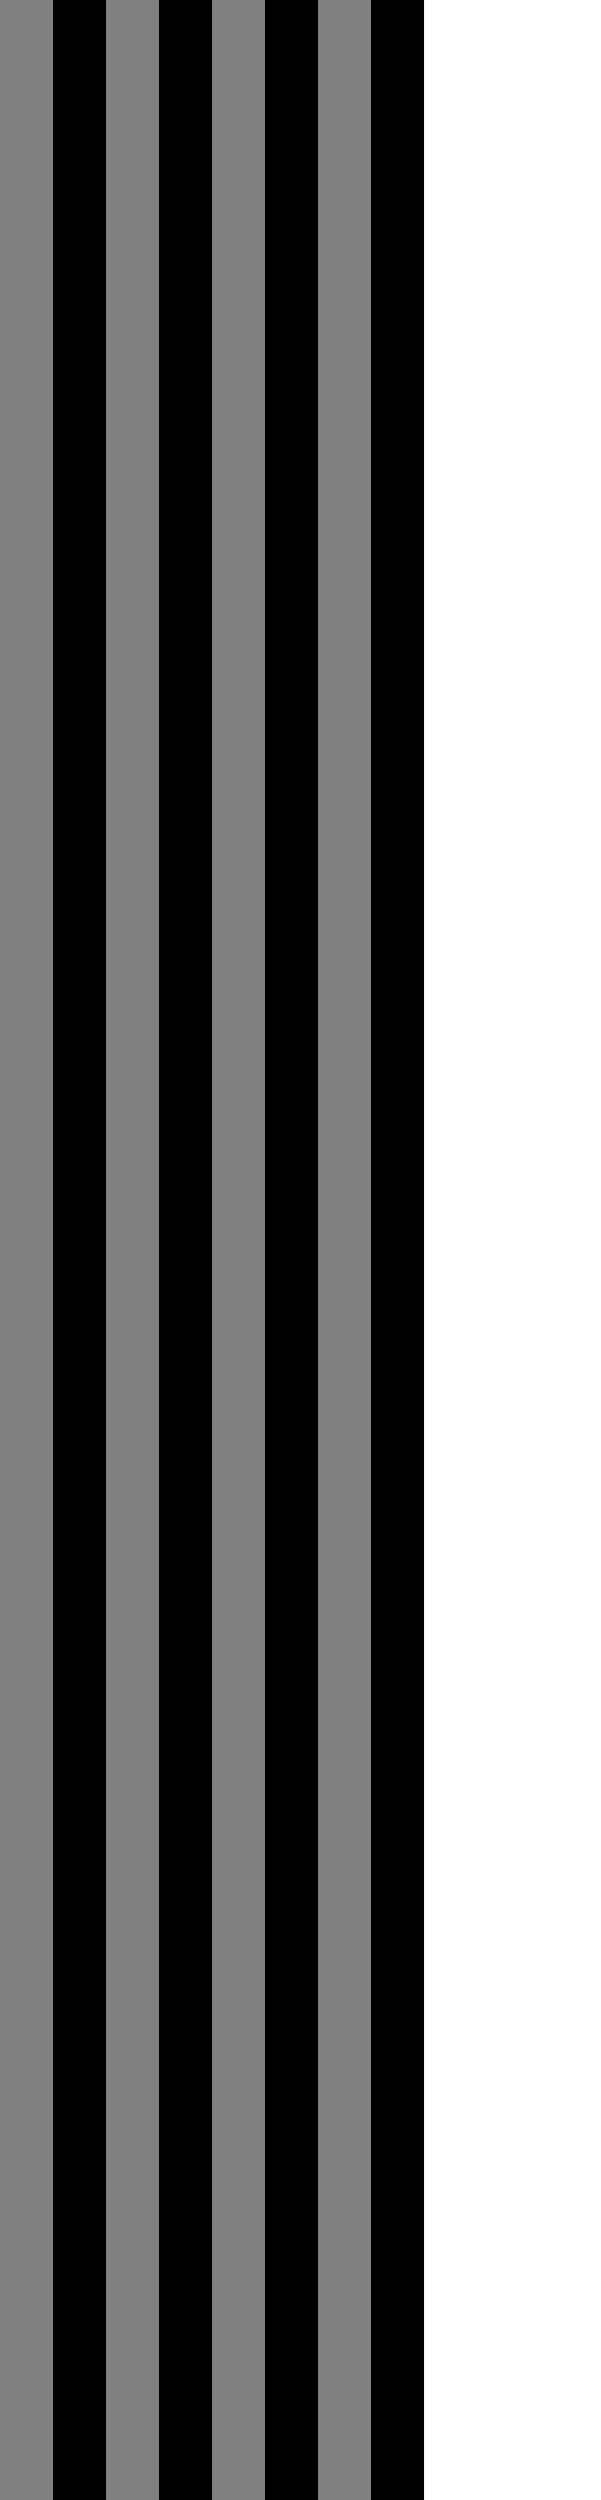
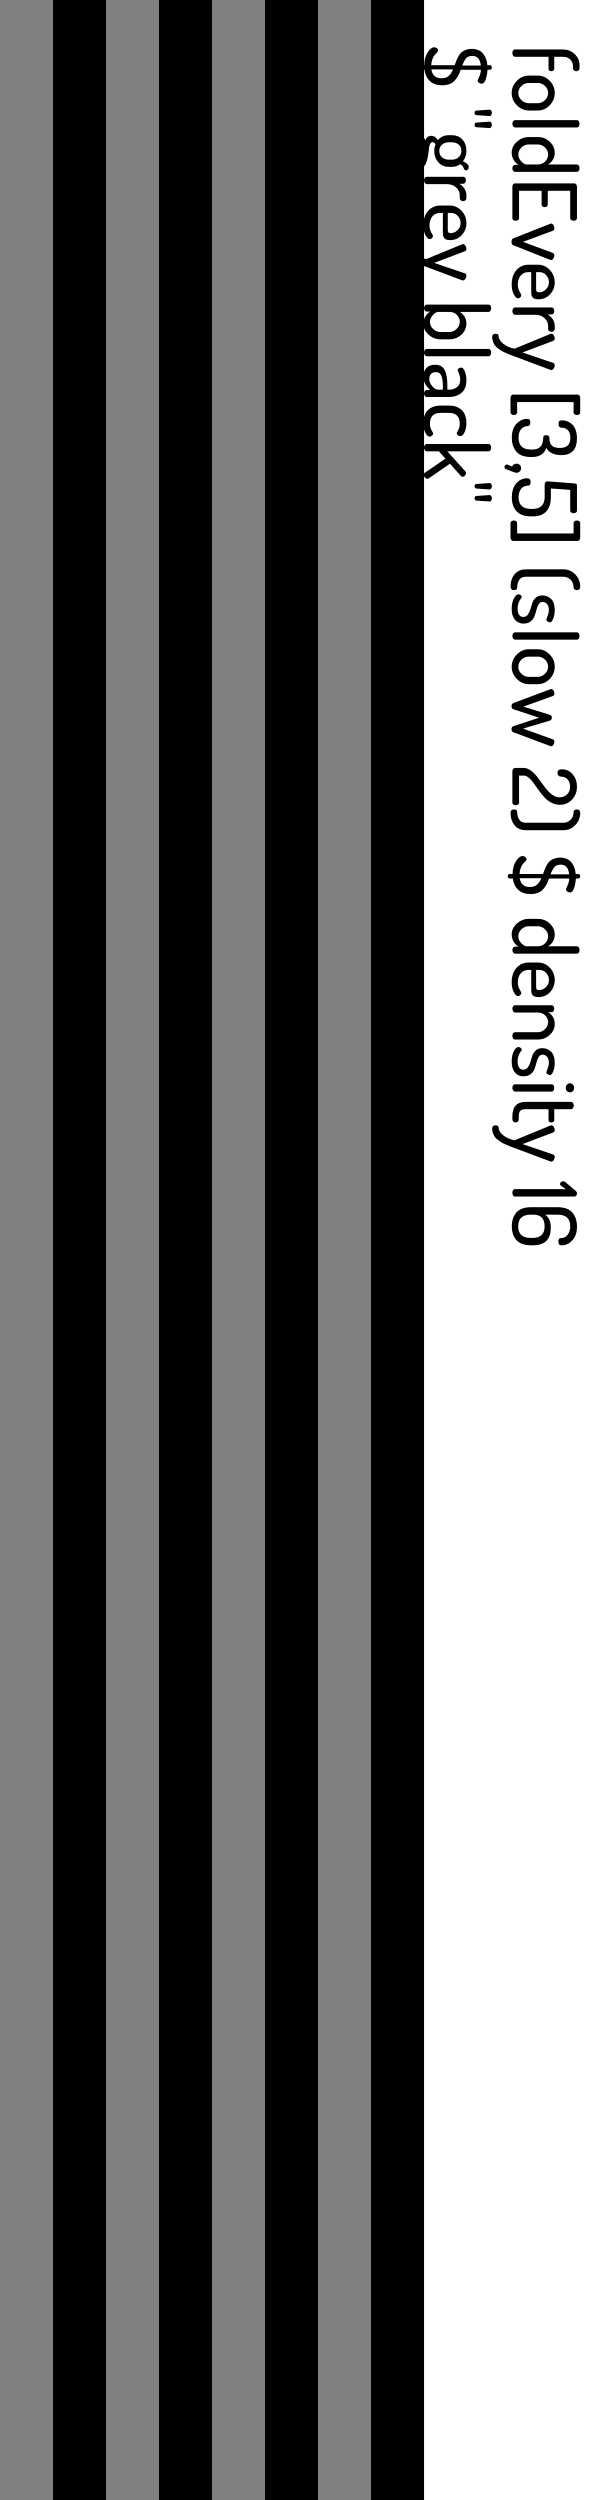
<svg xmlns="http://www.w3.org/2000/svg" width="136pt" height="566pt" viewBox="0 0 136 566" version="1.1">
-   <g id="surface213">
+   <g id="surface217">
    <path style=" stroke:none;fill-rule:nonzero;fill:rgb(0%,0%,0%);fill-opacity:1;" d="M 0 0 L 96 0 L 96 566 L 0 566 Z M 0 0 " />
    <path style=" stroke:none;fill-rule:nonzero;fill:rgb(50.196%,50.196%,50.196%);fill-opacity:1;" d="M 0 0 L 12 0 L 12 566 L 0 566 Z M 0 0 " />
    <path style=" stroke:none;fill-rule:nonzero;fill:rgb(0%,0%,0%);fill-opacity:1;" d="M 12 0 L 24 0 L 24 566 L 12 566 Z M 12 0 " />
    <path style=" stroke:none;fill-rule:nonzero;fill:rgb(50.196%,50.196%,50.196%);fill-opacity:1;" d="M 24 0 L 36 0 L 36 566 L 24 566 Z M 24 0 " />
    <path style=" stroke:none;fill-rule:nonzero;fill:rgb(0%,0%,0%);fill-opacity:1;" d="M 36 0 L 48 0 L 48 566 L 36 566 Z M 36 0 " />
    <path style=" stroke:none;fill-rule:nonzero;fill:rgb(50.196%,50.196%,50.196%);fill-opacity:1;" d="M 48 0 L 60 0 L 60 566 L 48 566 Z M 48 0 " />
    <path style=" stroke:none;fill-rule:nonzero;fill:rgb(0%,0%,0%);fill-opacity:1;" d="M 60 0 L 72 0 L 72 566 L 60 566 Z M 60 0 " />
    <path style=" stroke:none;fill-rule:nonzero;fill:rgb(50.196%,50.196%,50.196%);fill-opacity:1;" d="M 72 0 L 84 0 L 84 566 L 72 566 Z M 72 0 " />
    <path style=" stroke:none;fill-rule:nonzero;fill:rgb(0%,0%,0%);fill-opacity:1;" d="M 84 0 L 96 0 L 96 566 L 84 566 Z M 84 0 " />
+     <path style=" stroke:none;fill-rule:nonzero;fill:rgb(0%,0%,0%);fill-opacity:1;" d="M 116.578 11.203 L 127.453 11.203 C 128.492 11.203 129.379 11.551 130.109 12.25 C 130.836 12.945 131.203 13.773 131.203 14.734 L 131.203 15.438 C 131.203 15.656 131.129 15.82 130.984 15.938 C 130.836 16.062 130.66 16.125 130.453 16.125 C 130.254 16.125 130.082 16.062 129.938 15.938 C 129.801 15.82 129.734 15.656 129.734 15.438 L 129.734 15.016 C 129.734 14.398 129.523 13.891 129.109 13.484 C 128.703 13.078 128.195 12.867 127.594 12.859 L 125.484 12.859 L 125.484 15.594 C 125.484 15.758 125.414 15.891 125.281 15.984 C 125.145 16.078 124.988 16.125 124.812 16.125 C 124.645 16.125 124.5 16.078 124.375 15.984 C 124.25 15.891 124.188 15.758 124.188 15.594 L 124.188 12.859 L 116.578 12.859 C 116.422 12.859 116.285 12.773 116.172 12.609 C 116.055 12.441 116 12.238 116 12 C 116 11.77 116.051 11.578 116.156 11.422 C 116.258 11.273 116.398 11.203 116.578 11.203 Z M 119.719 17.113 L 121.766 17.113 C 122.785 17.113 123.676 17.504 124.438 18.285 C 125.207 19.066 125.594 19.988 125.594 21.051 C 125.594 22.121 125.211 23.051 124.453 23.832 C 123.691 24.621 122.797 25.02 121.766 25.02 L 119.719 25.02 C 118.707 25.02 117.805 24.621 117.016 23.832 C 116.234 23.039 115.844 22.117 115.844 21.066 C 115.844 20.012 116.234 19.09 117.016 18.301 C 117.797 17.508 118.695 17.113 119.719 17.113 Z M 119.719 18.785 C 119.094 18.785 118.539 19.008 118.062 19.457 C 117.582 19.914 117.344 20.449 117.344 21.066 C 117.344 21.691 117.582 22.227 118.062 22.676 C 118.551 23.133 119.102 23.363 119.719 23.363 L 121.766 23.363 C 122.359 23.363 122.895 23.133 123.375 22.676 C 123.852 22.227 124.094 21.684 124.094 21.051 C 124.094 20.426 123.852 19.887 123.375 19.441 C 122.895 19.004 122.359 18.785 121.766 18.785 Z M 116.594 27.199 L 130.625 27.199 C 130.789 27.199 130.926 27.27 131.031 27.418 C 131.145 27.574 131.203 27.77 131.203 28.012 C 131.203 28.262 131.145 28.465 131.031 28.621 C 130.926 28.777 130.789 28.855 130.625 28.855 L 116.594 28.855 C 116.445 28.855 116.312 28.77 116.188 28.605 C 116.062 28.438 116 28.238 116 28.012 C 116 27.793 116.055 27.598 116.172 27.434 C 116.297 27.277 116.438 27.199 116.594 27.199 Z M 119.719 31.031 L 121.766 31.031 C 122.816 31.031 123.719 31.383 124.469 32.094 C 125.219 32.801 125.594 33.645 125.594 34.625 C 125.594 35.219 125.445 35.738 125.156 36.188 C 124.863 36.645 124.504 36.992 124.078 37.234 L 130.625 37.234 C 130.789 37.234 130.926 37.312 131.031 37.469 C 131.145 37.633 131.203 37.836 131.203 38.078 C 131.203 38.316 131.145 38.516 131.031 38.672 C 130.926 38.828 130.789 38.906 130.625 38.906 L 116.594 38.906 C 116.438 38.906 116.297 38.82 116.172 38.656 C 116.055 38.5 116 38.305 116 38.078 C 116 37.879 116.055 37.703 116.172 37.547 C 116.297 37.391 116.438 37.312 116.594 37.312 L 117.406 37.312 C 116.977 37.094 116.609 36.727 116.297 36.219 C 115.996 35.707 115.844 35.156 115.844 34.562 C 115.844 33.625 116.234 32.801 117.016 32.094 C 117.805 31.383 118.707 31.031 119.719 31.031 Z M 119.719 32.703 C 119.102 32.703 118.551 32.926 118.062 33.375 C 117.582 33.832 117.344 34.359 117.344 34.953 C 117.344 35.547 117.566 36.07 118.016 36.531 C 118.461 37 118.852 37.234 119.188 37.234 L 121.766 37.234 C 122.453 37.234 123.008 37.004 123.438 36.547 C 123.875 36.098 124.094 35.578 124.094 34.984 C 124.094 34.367 123.852 33.832 123.375 33.375 C 122.895 32.926 122.359 32.703 121.766 32.703 Z M 116.594 41.523 L 130.016 41.523 C 130.203 41.523 130.348 41.594 130.453 41.742 C 130.566 41.898 130.625 42.078 130.625 42.289 L 130.625 49.398 C 130.625 49.586 130.551 49.727 130.406 49.82 C 130.258 49.922 130.082 49.977 129.875 49.977 C 129.664 49.977 129.484 49.922 129.328 49.82 C 129.172 49.715 129.094 49.574 129.094 49.398 L 129.094 43.195 L 124.016 43.195 L 124.016 46.32 C 124.016 46.496 123.941 46.637 123.797 46.742 C 123.66 46.844 123.492 46.898 123.297 46.898 C 123.129 46.898 122.973 46.844 122.828 46.742 C 122.691 46.648 122.625 46.508 122.625 46.32 L 122.625 43.195 L 117.516 43.195 L 117.516 49.398 C 117.516 49.574 117.438 49.715 117.281 49.82 C 117.133 49.922 116.953 49.977 116.734 49.977 C 116.535 49.977 116.363 49.922 116.219 49.82 C 116.07 49.727 116 49.586 116 49.398 L 116 42.289 C 116 42.078 116.051 41.898 116.156 41.742 C 116.258 41.594 116.406 41.523 116.594 41.523 Z M 124.797 50.613 C 124.984 50.613 125.148 50.727 125.297 50.957 C 125.441 51.195 125.516 51.434 125.516 51.676 C 125.516 51.957 125.41 52.137 125.203 52.223 L 118.406 54.754 L 125.125 57.254 C 125.383 57.367 125.516 57.551 125.516 57.801 C 125.516 58.008 125.441 58.238 125.297 58.488 C 125.148 58.746 124.984 58.879 124.797 58.879 C 124.691 58.879 124.586 58.852 124.484 58.801 L 116.188 55.52 C 115.938 55.414 115.812 55.16 115.812 54.754 C 115.812 54.348 115.938 54.086 116.188 53.973 L 124.484 50.691 C 124.641 50.637 124.742 50.613 124.797 50.613 Z M 119.719 59.934 L 121.812 59.934 C 122.844 59.934 123.727 60.324 124.469 61.105 C 125.219 61.887 125.594 62.824 125.594 63.918 C 125.594 64.957 125.242 65.859 124.547 66.621 C 123.848 67.379 122.973 67.762 121.922 67.762 C 121.535 67.762 121.223 67.715 120.984 67.621 C 120.754 67.527 120.586 67.379 120.484 67.184 C 120.391 66.996 120.328 66.816 120.297 66.652 C 120.273 66.484 120.266 66.262 120.266 65.98 L 120.266 61.605 L 119.656 61.605 C 118.926 61.605 118.336 61.863 117.891 62.387 C 117.453 62.918 117.234 63.598 117.234 64.434 C 117.234 64.879 117.301 65.266 117.438 65.59 C 117.57 65.91 117.703 66.172 117.828 66.371 C 117.953 66.578 118.016 66.738 118.016 66.855 C 118.016 67.043 117.93 67.203 117.766 67.34 C 117.598 67.473 117.43 67.543 117.266 67.543 C 116.953 67.543 116.633 67.234 116.312 66.621 C 116 66.016 115.844 65.27 115.844 64.387 C 115.844 63.074 116.195 62 116.906 61.168 C 117.625 60.344 118.562 59.934 119.719 59.934 Z M 121.375 61.605 L 121.375 65.309 C 121.375 65.652 121.414 65.879 121.5 65.996 C 121.594 66.121 121.766 66.184 122.016 66.184 C 122.617 66.184 123.145 65.957 123.594 65.512 C 124.051 65.074 124.281 64.535 124.281 63.902 C 124.281 63.277 124.066 62.734 123.641 62.277 C 123.223 61.828 122.707 61.605 122.094 61.605 Z M 116.594 69.609 L 124.906 69.609 C 125.07 69.609 125.207 69.68 125.312 69.828 C 125.426 69.984 125.484 70.18 125.484 70.422 C 125.484 70.629 125.426 70.805 125.312 70.953 C 125.207 71.109 125.07 71.188 124.906 71.188 L 123.953 71.188 C 124.41 71.426 124.797 71.773 125.109 72.234 C 125.43 72.703 125.594 73.223 125.594 73.797 L 125.594 74.484 C 125.594 74.648 125.516 74.797 125.359 74.922 C 125.211 75.055 125.039 75.125 124.844 75.125 C 124.645 75.125 124.469 75.055 124.312 74.922 C 124.164 74.797 124.094 74.648 124.094 74.484 L 124.094 73.797 C 124.094 73.117 123.816 72.523 123.266 72.016 C 122.723 71.516 122.02 71.266 121.156 71.266 L 116.594 71.266 C 116.445 71.266 116.312 71.18 116.188 71.016 C 116.062 70.848 116 70.648 116 70.422 C 116 70.191 116.055 70 116.172 69.844 C 116.297 69.688 116.438 69.609 116.594 69.609 Z M 124.797 75.535 C 125.016 75.535 125.203 75.652 125.359 75.895 C 125.516 76.133 125.594 76.371 125.594 76.613 C 125.594 76.895 125.484 77.074 125.266 77.16 L 118.297 79.801 L 125.266 82.176 C 125.484 82.27 125.594 82.445 125.594 82.707 C 125.594 82.926 125.516 83.16 125.359 83.41 C 125.203 83.66 125.008 83.785 124.781 83.785 C 124.719 83.785 124.648 83.762 124.578 83.723 L 116.438 80.676 L 115.438 80.301 C 115.25 80.238 114.934 80.102 114.484 79.895 C 114.027 79.695 113.699 79.527 113.5 79.395 C 113.305 79.27 113.043 79.086 112.719 78.848 C 112.387 78.605 112.148 78.371 112 78.145 C 111.855 77.914 111.727 77.645 111.609 77.332 C 111.484 77.02 111.422 76.691 111.422 76.348 C 111.422 75.824 111.668 75.566 112.156 75.566 C 112.637 75.566 112.875 75.723 112.875 76.035 C 112.875 76.637 113.215 77.223 113.891 77.785 C 114.57 78.355 115.434 78.742 116.484 78.941 L 124.578 75.613 C 124.66 75.559 124.734 75.535 124.797 75.535 Z M 116.156 89.336 L 130.781 89.336 C 130.957 89.336 131.098 89.414 131.203 89.57 C 131.305 89.727 131.359 89.902 131.359 90.102 L 131.359 93.383 C 131.359 93.547 131.285 93.684 131.141 93.789 C 130.992 93.902 130.82 93.961 130.625 93.961 C 130.406 93.961 130.223 93.902 130.078 93.789 C 129.93 93.684 129.859 93.547 129.859 93.383 L 129.859 91.023 L 117.078 91.023 L 117.078 93.383 C 117.078 93.547 117.004 93.684 116.859 93.789 C 116.711 93.902 116.531 93.961 116.312 93.961 C 116.113 93.961 115.945 93.902 115.797 93.789 C 115.652 93.684 115.578 93.547 115.578 93.383 L 115.578 90.102 C 115.578 89.902 115.637 89.727 115.75 89.57 C 115.855 89.414 115.992 89.336 116.156 89.336 Z M 119.281 94.836 C 119.582 94.836 119.785 94.891 119.891 95.008 C 120.004 95.121 120.062 95.324 120.062 95.617 C 120.062 95.938 120.004 96.164 119.891 96.289 C 119.785 96.414 119.625 96.477 119.406 96.477 C 118.895 96.477 118.43 96.688 118.016 97.117 C 117.609 97.555 117.406 98.215 117.406 99.102 C 117.406 100.883 118.32 101.773 120.156 101.773 L 120.547 101.773 C 122.172 101.773 122.984 100.883 122.984 99.102 C 122.984 98.715 123.211 98.523 123.672 98.523 C 124.141 98.523 124.375 98.715 124.375 99.102 C 124.375 99.871 124.547 100.449 124.891 100.836 C 125.242 101.219 125.875 101.414 126.781 101.414 C 128.344 101.414 129.125 100.668 129.125 99.18 C 129.125 98.324 128.93 97.719 128.547 97.367 C 128.172 97.012 127.723 96.836 127.203 96.836 C 126.703 96.836 126.453 96.57 126.453 96.039 C 126.453 95.684 126.508 95.449 126.625 95.336 C 126.75 95.219 126.977 95.164 127.312 95.164 C 127.645 95.164 127.988 95.227 128.344 95.352 C 128.695 95.477 129.051 95.68 129.406 95.961 C 129.758 96.242 130.051 96.664 130.281 97.227 C 130.508 97.797 130.625 98.465 130.625 99.227 C 130.625 101.766 129.441 103.039 127.078 103.039 C 126.234 103.039 125.52 102.891 124.938 102.602 C 124.352 102.309 123.945 101.914 123.719 101.414 C 123.176 102.777 122.117 103.461 120.547 103.461 L 120.156 103.461 C 118.688 103.461 117.602 103.059 116.906 102.258 C 116.219 101.453 115.875 100.402 115.875 99.102 C 115.875 97.727 116.223 96.668 116.922 95.93 C 117.629 95.199 118.414 94.836 119.281 94.836 Z M 116.922 104.98 C 117.211 104.98 117.461 105.074 117.672 105.262 C 117.879 105.457 117.984 105.703 117.984 105.996 C 117.984 106.277 117.879 106.52 117.672 106.73 C 117.473 106.938 117.223 107.043 116.922 107.043 C 116.68 107.043 115.875 106.754 114.5 106.184 C 114.312 106.098 114.219 105.953 114.219 105.746 C 114.219 105.598 114.266 105.465 114.359 105.34 C 114.445 105.223 114.559 105.168 114.703 105.168 C 114.797 105.168 114.871 105.176 114.922 105.199 L 115.953 105.621 C 116.129 105.191 116.453 104.98 116.922 104.98 Z M 119.344 108.281 C 119.875 108.281 120.141 108.562 120.141 109.125 C 120.141 109.688 119.91 109.969 119.453 109.969 C 118.816 109.969 118.316 110.211 117.953 110.703 C 117.586 111.191 117.406 111.816 117.406 112.578 C 117.406 113.422 117.633 114.07 118.094 114.531 C 118.562 114.988 119.266 115.219 120.203 115.219 L 120.578 115.219 C 121.484 115.219 122.164 114.988 122.625 114.531 C 123.082 114.07 123.312 113.426 123.312 112.594 L 123.312 109.766 C 123.312 109.242 123.535 108.984 123.984 108.984 C 124.117 108.984 124.266 108.992 124.422 109.016 L 130.016 109.438 C 130.422 109.469 130.625 109.613 130.625 109.875 L 130.625 115.641 C 130.625 115.816 130.547 115.953 130.391 116.047 C 130.234 116.141 130.055 116.188 129.859 116.188 C 129.66 116.188 129.484 116.141 129.328 116.047 C 129.172 115.953 129.094 115.816 129.094 115.641 L 129.094 110.906 L 124.719 110.594 L 124.719 112.594 C 124.719 113.906 124.383 114.953 123.719 115.734 C 123.051 116.516 122.004 116.906 120.578 116.906 L 120.203 116.906 C 118.723 116.906 117.629 116.508 116.922 115.719 C 116.223 114.938 115.875 113.895 115.875 112.594 C 115.875 111.258 116.211 110.207 116.891 109.438 C 117.566 108.664 118.383 108.281 119.344 108.281 Z M 116.312 117.84 C 116.531 117.84 116.711 117.891 116.859 117.996 C 117.004 118.109 117.078 118.25 117.078 118.418 L 117.078 120.777 L 129.859 120.777 L 129.859 118.418 C 129.859 118.25 129.93 118.109 130.078 117.996 C 130.223 117.891 130.406 117.84 130.625 117.84 C 130.82 117.84 130.992 117.891 131.141 117.996 C 131.285 118.109 131.359 118.25 131.359 118.418 L 131.359 121.699 C 131.359 121.895 131.305 122.074 131.203 122.23 C 131.098 122.387 130.957 122.465 130.781 122.465 L 116.156 122.465 C 115.992 122.465 115.855 122.387 115.75 122.23 C 115.637 122.074 115.578 121.895 115.578 121.699 L 115.578 118.418 C 115.578 118.25 115.652 118.109 115.797 117.996 C 115.945 117.891 116.113 117.84 116.312 117.84 Z M 119.094 128.902 L 127.578 128.902 C 128.629 128.902 129.52 129.285 130.25 130.059 C 130.988 130.828 131.359 131.734 131.359 132.777 C 131.359 133.328 131.113 133.605 130.625 133.605 C 130.395 133.605 130.207 133.547 130.062 133.434 C 129.926 133.328 129.859 133.191 129.859 133.027 C 129.859 132.285 129.629 131.691 129.172 131.246 C 128.711 130.797 128.18 130.574 127.578 130.574 L 119.094 130.574 C 118.363 130.574 117.848 130.812 117.547 131.293 C 117.242 131.781 117.094 132.359 117.094 133.027 C 117.094 133.41 116.844 133.605 116.344 133.605 C 115.844 133.605 115.594 133.316 115.594 132.746 C 115.594 131.66 115.898 130.75 116.5 130.012 C 117.113 129.27 117.977 128.902 119.094 128.902 Z M 117.359 134.555 C 117.535 134.555 117.707 134.609 117.875 134.727 C 118.039 134.84 118.125 134.98 118.125 135.148 C 118.125 135.25 118.039 135.402 117.875 135.602 C 117.719 135.797 117.562 136.086 117.406 136.461 C 117.258 136.836 117.188 137.273 117.188 137.773 C 117.188 138.438 117.305 138.922 117.547 139.227 C 117.785 139.527 118.082 139.68 118.438 139.68 C 118.875 139.68 119.223 139.512 119.484 139.18 C 119.742 138.844 119.941 138.438 120.078 137.961 C 120.211 137.48 120.359 137 120.516 136.523 C 120.68 136.043 120.945 135.637 121.312 135.305 C 121.688 134.969 122.18 134.805 122.797 134.805 C 123.555 134.805 124.211 135.07 124.766 135.602 C 125.316 136.141 125.594 136.969 125.594 138.086 C 125.594 138.793 125.484 139.438 125.266 140.023 C 125.047 140.605 124.797 140.898 124.516 140.898 C 124.359 140.898 124.18 140.836 123.984 140.711 C 123.785 140.586 123.688 140.43 123.688 140.242 C 123.688 140.188 123.781 139.93 123.969 139.461 C 124.164 139 124.266 138.547 124.266 138.102 C 124.266 137.484 124.117 137.027 123.828 136.727 C 123.547 136.422 123.223 136.273 122.859 136.273 C 122.484 136.273 122.188 136.438 121.969 136.773 C 121.758 137.105 121.594 137.516 121.469 138.008 C 121.352 138.496 121.207 138.98 121.031 139.461 C 120.863 139.938 120.566 140.344 120.141 140.68 C 119.723 141.012 119.18 141.18 118.516 141.18 C 117.691 141.18 117.039 140.883 116.562 140.289 C 116.082 139.703 115.844 138.887 115.844 137.836 C 115.844 136.93 116.004 136.152 116.328 135.508 C 116.648 134.871 116.992 134.555 117.359 134.555 Z M 116.594 143.16 L 130.625 143.16 C 130.789 143.16 130.926 143.23 131.031 143.379 C 131.145 143.535 131.203 143.73 131.203 143.973 C 131.203 144.223 131.145 144.426 131.031 144.582 C 130.926 144.738 130.789 144.816 130.625 144.816 L 116.594 144.816 C 116.445 144.816 116.312 144.73 116.188 144.566 C 116.062 144.398 116 144.199 116 143.973 C 116 143.754 116.055 143.559 116.172 143.395 C 116.297 143.238 116.438 143.16 116.594 143.16 Z M 119.719 146.992 L 121.766 146.992 C 122.785 146.992 123.676 147.383 124.438 148.164 C 125.207 148.945 125.594 149.867 125.594 150.93 C 125.594 152 125.211 152.93 124.453 153.711 C 123.691 154.5 122.797 154.898 121.766 154.898 L 119.719 154.898 C 118.707 154.898 117.805 154.5 117.016 153.711 C 116.234 152.918 115.844 151.996 115.844 150.945 C 115.844 149.891 116.234 148.969 117.016 148.18 C 117.797 147.387 118.695 146.992 119.719 146.992 Z M 119.719 148.664 C 119.094 148.664 118.539 148.887 118.062 149.336 C 117.582 149.793 117.344 150.328 117.344 150.945 C 117.344 151.57 117.582 152.105 118.062 152.555 C 118.551 153.012 119.102 153.242 119.719 153.242 L 121.766 153.242 C 122.359 153.242 122.895 153.012 123.375 152.555 C 123.852 152.105 124.094 151.562 124.094 150.93 C 124.094 150.305 123.852 149.766 123.375 149.32 C 122.895 148.883 122.359 148.664 121.766 148.664 Z M 124.797 156 C 124.992 156 125.16 156.109 125.297 156.328 C 125.441 156.547 125.516 156.773 125.516 157.016 C 125.516 157.297 125.41 157.477 125.203 157.562 L 118.484 159.984 L 124.547 161.859 C 124.805 161.953 124.938 162.16 124.938 162.484 C 124.938 162.816 124.805 163.031 124.547 163.125 L 118.422 164.953 L 125.203 167.406 C 125.41 167.469 125.516 167.641 125.516 167.922 C 125.516 168.16 125.441 168.391 125.297 168.609 C 125.16 168.836 124.992 168.953 124.797 168.953 C 124.691 168.953 124.586 168.926 124.484 168.875 L 116.188 165.766 C 115.938 165.672 115.812 165.445 115.812 165.094 C 115.812 164.738 115.938 164.516 116.188 164.422 L 122.062 162.484 L 116.234 160.578 C 115.953 160.484 115.812 160.242 115.812 159.859 C 115.812 159.516 115.953 159.285 116.234 159.172 L 124.484 156.078 C 124.641 156.023 124.742 156 124.797 156 Z M 116.594 173.859 L 118.547 173.859 C 119.141 173.859 119.727 174.086 120.312 174.547 C 120.895 175.004 121.414 175.562 121.875 176.219 L 123.312 178.156 C 123.781 178.812 124.305 179.367 124.891 179.828 C 125.473 180.285 126.062 180.516 126.656 180.516 C 127.301 180.516 127.863 180.305 128.344 179.891 C 128.82 179.473 129.062 178.867 129.062 178.078 C 129.062 177.41 128.875 176.863 128.5 176.438 C 128.125 176.02 127.582 175.812 126.875 175.812 C 126.707 175.812 126.555 175.734 126.422 175.578 C 126.285 175.422 126.219 175.207 126.219 174.938 C 126.219 174.426 126.547 174.172 127.203 174.172 C 128.203 174.172 129.02 174.547 129.656 175.297 C 130.301 176.055 130.625 176.984 130.625 178.078 C 130.625 179.254 130.254 180.234 129.516 181.016 C 128.773 181.805 127.844 182.203 126.719 182.203 C 126.051 182.203 125.41 182.035 124.797 181.703 C 124.18 181.379 123.66 180.973 123.234 180.484 C 122.805 180.004 122.379 179.477 121.953 178.906 L 120.812 177.297 C 120.477 176.816 120.113 176.41 119.719 176.078 C 119.32 175.754 118.93 175.594 118.547 175.594 L 117.516 175.594 L 117.516 181.734 C 117.516 181.898 117.441 182.035 117.297 182.141 C 117.148 182.254 116.973 182.312 116.766 182.312 C 116.555 182.312 116.375 182.254 116.219 182.141 C 116.07 182.035 116 181.898 116 181.734 L 116 174.625 C 116 174.445 116.055 174.273 116.172 174.109 C 116.285 173.941 116.426 173.859 116.594 173.859 Z M 116.344 183.258 C 116.844 183.258 117.094 183.449 117.094 183.836 C 117.094 184.5 117.242 185.074 117.547 185.555 C 117.848 186.031 118.363 186.273 119.094 186.273 L 127.578 186.273 C 128.18 186.273 128.711 186.047 129.172 185.602 C 129.629 185.164 129.859 184.574 129.859 183.836 C 129.859 183.668 129.926 183.527 130.062 183.414 C 130.207 183.309 130.395 183.258 130.625 183.258 C 131.113 183.258 131.359 183.531 131.359 184.086 C 131.359 185.117 130.988 186.016 130.25 186.789 C 129.52 187.57 128.629 187.961 127.578 187.961 L 119.094 187.961 C 117.977 187.961 117.113 187.59 116.5 186.852 C 115.898 186.109 115.594 185.195 115.594 184.102 C 115.594 183.539 115.844 183.258 116.344 183.258 Z M 118.297 193.805 C 118.516 193.805 118.723 193.875 118.922 194.023 C 119.117 194.18 119.219 194.352 119.219 194.539 C 119.219 194.641 119.133 194.789 118.969 194.977 C 118.812 195.164 118.633 195.352 118.438 195.539 C 118.25 195.734 118.07 196.043 117.906 196.461 C 117.738 196.875 117.645 197.344 117.625 197.867 L 122.938 197.867 L 123.344 196.789 C 123.438 196.527 123.594 196.199 123.812 195.805 C 124.039 195.418 124.27 195.125 124.5 194.93 C 124.738 194.742 125.055 194.562 125.453 194.398 C 125.848 194.242 126.289 194.164 126.781 194.164 C 127.383 194.164 127.914 194.266 128.375 194.477 C 128.832 194.695 129.191 194.984 129.453 195.352 C 129.723 195.715 129.926 196.105 130.062 196.523 C 130.207 196.938 130.301 197.387 130.344 197.867 L 130.938 197.867 C 131.039 197.867 131.133 197.914 131.219 198.008 C 131.312 198.109 131.359 198.234 131.359 198.383 C 131.359 198.516 131.312 198.637 131.219 198.742 C 131.133 198.844 131.039 198.898 130.938 198.898 L 130.375 198.898 C 130.332 199.699 130.195 200.422 129.969 201.07 C 129.738 201.727 129.438 202.055 129.062 202.055 C 128.875 202.055 128.672 201.984 128.453 201.852 C 128.242 201.727 128.141 201.555 128.141 201.336 C 128.141 201.273 128.254 200.992 128.484 200.492 C 128.723 200 128.852 199.469 128.875 198.898 L 124.312 198.898 C 124.133 199.418 123.953 199.844 123.766 200.18 C 123.586 200.523 123.344 200.883 123.031 201.258 C 122.719 201.641 122.316 201.93 121.828 202.117 C 121.336 202.312 120.77 202.414 120.125 202.414 C 118.945 202.414 118.016 202.094 117.328 201.461 C 116.648 200.836 116.238 199.98 116.094 198.898 L 115.375 198.898 C 115.273 198.898 115.18 198.844 115.094 198.742 C 115 198.637 114.953 198.516 114.953 198.383 C 114.953 198.234 115 198.109 115.094 198.008 C 115.18 197.914 115.273 197.867 115.375 197.867 L 116.047 197.867 C 116.055 196.719 116.312 195.758 116.812 194.977 C 117.32 194.195 117.816 193.805 118.297 193.805 Z M 126.938 195.758 C 126.312 195.758 125.844 195.934 125.531 196.289 C 125.219 196.652 124.926 197.203 124.656 197.945 L 128.859 197.945 C 128.711 196.484 128.07 195.758 126.938 195.758 Z M 117.656 198.82 C 117.875 200.152 118.641 200.82 119.953 200.82 C 120.648 200.82 121.191 200.648 121.578 200.305 C 121.961 199.961 122.289 199.465 122.562 198.82 Z M 119.719 208.031 L 121.766 208.031 C 122.816 208.031 123.719 208.383 124.469 209.094 C 125.219 209.801 125.594 210.645 125.594 211.625 C 125.594 212.219 125.445 212.738 125.156 213.188 C 124.863 213.645 124.504 213.992 124.078 214.234 L 130.625 214.234 C 130.789 214.234 130.926 214.312 131.031 214.469 C 131.145 214.633 131.203 214.836 131.203 215.078 C 131.203 215.316 131.145 215.516 131.031 215.672 C 130.926 215.828 130.789 215.906 130.625 215.906 L 116.594 215.906 C 116.438 215.906 116.297 215.82 116.172 215.656 C 116.055 215.5 116 215.305 116 215.078 C 116 214.879 116.055 214.703 116.172 214.547 C 116.297 214.391 116.438 214.312 116.594 214.312 L 117.406 214.312 C 116.977 214.094 116.609 213.727 116.297 213.219 C 115.996 212.707 115.844 212.156 115.844 211.562 C 115.844 210.625 116.234 209.801 117.016 209.094 C 117.805 208.383 118.707 208.031 119.719 208.031 Z M 119.719 209.703 C 119.102 209.703 118.551 209.926 118.062 210.375 C 117.582 210.832 117.344 211.359 117.344 211.953 C 117.344 212.547 117.566 213.07 118.016 213.531 C 118.461 214 118.852 214.234 119.188 214.234 L 121.766 214.234 C 122.453 214.234 123.008 214.004 123.438 213.547 C 123.875 213.098 124.094 212.578 124.094 211.984 C 124.094 211.367 123.852 210.832 123.375 210.375 C 122.895 209.926 122.359 209.703 121.766 209.703 Z M 119.719 217.914 L 121.812 217.914 C 122.844 217.914 123.727 218.305 124.469 219.086 C 125.219 219.867 125.594 220.805 125.594 221.898 C 125.594 222.938 125.242 223.84 124.547 224.602 C 123.848 225.359 122.973 225.742 121.922 225.742 C 121.535 225.742 121.223 225.695 120.984 225.602 C 120.754 225.508 120.586 225.359 120.484 225.164 C 120.391 224.977 120.328 224.797 120.297 224.633 C 120.273 224.465 120.266 224.242 120.266 223.961 L 120.266 219.586 L 119.656 219.586 C 118.926 219.586 118.336 219.844 117.891 220.367 C 117.453 220.898 117.234 221.578 117.234 222.414 C 117.234 222.859 117.301 223.246 117.438 223.57 C 117.57 223.891 117.703 224.152 117.828 224.352 C 117.953 224.559 118.016 224.719 118.016 224.836 C 118.016 225.023 117.93 225.184 117.766 225.32 C 117.598 225.453 117.43 225.523 117.266 225.523 C 116.953 225.523 116.633 225.215 116.312 224.602 C 116 223.996 115.844 223.25 115.844 222.367 C 115.844 221.055 116.195 219.98 116.906 219.148 C 117.625 218.324 118.562 217.914 119.719 217.914 Z M 121.375 219.586 L 121.375 223.289 C 121.375 223.633 121.414 223.859 121.5 223.977 C 121.594 224.102 121.766 224.164 122.016 224.164 C 122.617 224.164 123.145 223.938 123.594 223.492 C 124.051 223.055 124.281 222.516 124.281 221.883 C 124.281 221.258 124.066 220.715 123.641 220.258 C 123.223 219.809 122.707 219.586 122.094 219.586 Z M 116.594 227.586 L 124.906 227.586 C 125.07 227.586 125.207 227.656 125.312 227.805 C 125.426 227.961 125.484 228.156 125.484 228.398 C 125.484 228.594 125.426 228.773 125.312 228.93 C 125.195 229.086 125.062 229.164 124.906 229.164 L 124.078 229.164 C 124.504 229.371 124.863 229.711 125.156 230.18 C 125.445 230.656 125.594 231.211 125.594 231.836 C 125.594 232.781 125.219 233.605 124.469 234.305 C 123.719 235 122.816 235.352 121.766 235.352 L 116.594 235.352 C 116.406 235.352 116.258 235.266 116.156 235.102 C 116.051 234.934 116 234.742 116 234.523 C 116 234.305 116.051 234.109 116.156 233.945 C 116.258 233.777 116.406 233.695 116.594 233.695 L 121.766 233.695 C 122.359 233.695 122.895 233.465 123.375 233.008 C 123.852 232.559 124.094 232.027 124.094 231.414 C 124.094 230.84 123.875 230.336 123.438 229.898 C 123.008 229.461 122.453 229.242 121.766 229.242 L 116.594 229.242 C 116.445 229.242 116.312 229.152 116.188 228.977 C 116.062 228.797 116 228.605 116 228.398 C 116 228.168 116.055 227.977 116.172 227.82 C 116.297 227.664 116.438 227.586 116.594 227.586 Z M 117.359 237.055 C 117.535 237.055 117.707 237.109 117.875 237.227 C 118.039 237.34 118.125 237.48 118.125 237.648 C 118.125 237.75 118.039 237.902 117.875 238.102 C 117.719 238.297 117.562 238.586 117.406 238.961 C 117.258 239.336 117.188 239.773 117.188 240.273 C 117.188 240.938 117.305 241.422 117.547 241.727 C 117.785 242.027 118.082 242.18 118.438 242.18 C 118.875 242.18 119.223 242.012 119.484 241.68 C 119.742 241.344 119.941 240.938 120.078 240.461 C 120.211 239.98 120.359 239.5 120.516 239.023 C 120.68 238.543 120.945 238.137 121.312 237.805 C 121.688 237.469 122.18 237.305 122.797 237.305 C 123.555 237.305 124.211 237.57 124.766 238.102 C 125.316 238.641 125.594 239.469 125.594 240.586 C 125.594 241.293 125.484 241.938 125.266 242.523 C 125.047 243.105 124.797 243.398 124.516 243.398 C 124.359 243.398 124.18 243.336 123.984 243.211 C 123.785 243.086 123.688 242.93 123.688 242.742 C 123.688 242.688 123.781 242.43 123.969 241.961 C 124.164 241.5 124.266 241.047 124.266 240.602 C 124.266 239.984 124.117 239.527 123.828 239.227 C 123.547 238.922 123.223 238.773 122.859 238.773 C 122.484 238.773 122.188 238.938 121.969 239.273 C 121.758 239.605 121.594 240.016 121.469 240.508 C 121.352 240.996 121.207 241.48 121.031 241.961 C 120.863 242.438 120.566 242.844 120.141 243.18 C 119.723 243.512 119.18 243.68 118.516 243.68 C 117.691 243.68 117.039 243.383 116.562 242.789 C 116.082 242.203 115.844 241.387 115.844 240.336 C 115.844 239.43 116.004 238.652 116.328 238.008 C 116.648 237.371 116.992 237.055 117.359 237.055 Z M 128.359 245.566 C 128.555 245.355 128.781 245.254 129.031 245.254 C 129.289 245.254 129.516 245.352 129.703 245.551 C 129.891 245.758 129.984 246.008 129.984 246.301 C 129.984 246.582 129.891 246.82 129.703 247.02 C 129.516 247.215 129.289 247.316 129.031 247.316 C 128.781 247.316 128.555 247.215 128.359 247.02 C 128.172 246.82 128.078 246.582 128.078 246.301 C 128.078 246.02 128.172 245.773 128.359 245.566 Z M 116.594 245.488 L 124.906 245.488 C 125.07 245.488 125.207 245.566 125.312 245.723 C 125.426 245.879 125.484 246.07 125.484 246.301 C 125.484 246.539 125.426 246.738 125.312 246.895 C 125.207 247.059 125.07 247.145 124.906 247.145 L 116.594 247.145 C 116.445 247.145 116.312 247.059 116.188 246.895 C 116.062 246.727 116 246.527 116 246.301 C 116 246.07 116.055 245.879 116.172 245.723 C 116.297 245.566 116.438 245.488 116.594 245.488 Z M 119.016 249.461 L 129.312 249.461 C 129.477 249.461 129.617 249.543 129.734 249.711 C 129.848 249.887 129.906 250.074 129.906 250.273 C 129.906 250.492 129.848 250.684 129.734 250.852 C 129.617 251.027 129.477 251.117 129.312 251.117 L 125.484 251.117 L 125.484 253.633 C 125.484 253.789 125.414 253.906 125.281 253.992 C 125.145 254.086 124.988 254.133 124.812 254.133 C 124.645 254.133 124.5 254.086 124.375 253.992 C 124.25 253.906 124.188 253.789 124.188 253.633 L 124.188 251.117 L 119.016 251.117 C 118.441 251.117 118.035 251.242 117.797 251.492 C 117.566 251.742 117.453 252.168 117.453 252.773 L 117.453 253.398 C 117.453 253.625 117.383 253.805 117.25 253.93 C 117.113 254.055 116.941 254.117 116.734 254.117 C 116.535 254.117 116.363 254.047 116.219 253.914 C 116.07 253.789 116 253.617 116 253.398 L 116 252.773 C 116 250.562 117.004 249.461 119.016 249.461 Z M 124.797 254.754 C 125.016 254.754 125.203 254.871 125.359 255.113 C 125.516 255.352 125.594 255.59 125.594 255.832 C 125.594 256.113 125.484 256.293 125.266 256.379 L 118.297 259.02 L 125.266 261.395 C 125.484 261.488 125.594 261.664 125.594 261.926 C 125.594 262.145 125.516 262.379 125.359 262.629 C 125.203 262.879 125.008 263.004 124.781 263.004 C 124.719 263.004 124.648 262.98 124.578 262.941 L 116.438 259.895 L 115.438 259.52 C 115.25 259.457 114.934 259.32 114.484 259.113 C 114.027 258.914 113.699 258.746 113.5 258.613 C 113.305 258.488 113.043 258.305 112.719 258.066 C 112.387 257.824 112.148 257.59 112 257.363 C 111.855 257.133 111.727 256.863 111.609 256.551 C 111.484 256.238 111.422 255.91 111.422 255.566 C 111.422 255.043 111.668 254.785 112.156 254.785 C 112.637 254.785 112.875 254.941 112.875 255.254 C 112.875 255.855 113.215 256.441 113.891 257.004 C 114.57 257.574 115.434 257.961 116.484 258.16 L 124.578 254.832 C 124.66 254.777 124.734 254.754 124.797 254.754 Z M 127.5 267.449 C 127.781 267.449 128.016 267.566 128.203 267.809 L 130.375 269.637 C 130.551 269.812 130.641 269.988 130.641 270.168 C 130.641 270.355 130.582 270.52 130.469 270.668 C 130.363 270.824 130.223 270.902 130.047 270.902 L 116.594 270.902 C 116.406 270.902 116.258 270.816 116.156 270.652 C 116.051 270.484 116 270.285 116 270.059 C 116 269.828 116.051 269.629 116.156 269.465 C 116.258 269.297 116.406 269.215 116.594 269.215 L 128.125 269.215 L 127.016 268.48 C 126.867 268.344 126.797 268.203 126.797 268.059 C 126.797 267.891 126.863 267.746 127 267.621 C 127.145 267.504 127.312 267.449 127.5 267.449 Z M 120.234 273.312 L 126.266 273.312 C 127.766 273.312 128.863 273.707 129.562 274.5 C 130.27 275.301 130.625 276.367 130.625 277.703 C 130.625 279.035 130.273 280.07 129.578 280.812 C 128.891 281.562 128.078 281.938 127.141 281.938 C 126.648 281.938 126.406 281.676 126.406 281.156 C 126.406 280.57 126.625 280.281 127.062 280.281 C 127.676 280.281 128.164 280.031 128.531 279.531 C 128.906 279.031 129.094 278.406 129.094 277.656 C 129.094 275.883 128.148 275 126.266 275 L 123.453 275 C 124.285 275.633 124.703 276.609 124.703 277.922 C 124.703 280.598 123.352 281.938 120.656 281.938 L 120.234 281.938 C 118.734 281.938 117.629 281.547 116.922 280.766 C 116.223 279.984 115.875 278.938 115.875 277.625 C 115.875 276.32 116.223 275.273 116.922 274.484 C 117.629 273.703 118.734 273.312 120.234 273.312 Z M 120.156 275 C 118.258 275 117.312 275.879 117.312 277.641 C 117.312 279.391 118.258 280.266 120.156 280.266 L 120.578 280.266 C 122.391 280.266 123.297 279.391 123.297 277.641 C 123.297 275.879 122.453 275 120.766 275 Z M 116 286.738 " />
+     <path style=" stroke:none;fill-rule:nonzero;fill:rgb(0%,0%,0%);fill-opacity:1;" d="M 98.297 10.703 C 98.516 10.703 98.723 10.773 98.922 10.922 C 99.117 11.078 99.219 11.25 99.219 11.438 C 99.219 11.539 99.133 11.688 98.969 11.875 C 98.812 12.062 98.633 12.25 98.438 12.438 C 98.25 12.633 98.07 12.941 97.906 13.359 C 97.738 13.773 97.645 14.242 97.625 14.766 L 102.938 14.766 L 103.344 13.688 C 103.438 13.426 103.594 13.098 103.812 12.703 C 104.039 12.316 104.27 12.023 104.5 11.828 C 104.738 11.641 105.055 11.461 105.453 11.297 C 105.848 11.141 106.289 11.062 106.781 11.062 C 107.383 11.062 107.914 11.164 108.375 11.375 C 108.832 11.594 109.191 11.883 109.453 12.25 C 109.723 12.613 109.926 13.004 110.062 13.422 C 110.207 13.836 110.301 14.285 110.344 14.766 L 110.938 14.766 C 111.039 14.766 111.133 14.812 111.219 14.906 C 111.312 15.008 111.359 15.133 111.359 15.281 C 111.359 15.414 111.312 15.535 111.219 15.641 C 111.133 15.742 111.039 15.797 110.938 15.797 L 110.375 15.797 C 110.332 16.598 110.195 17.32 109.969 17.969 C 109.738 18.625 109.438 18.953 109.062 18.953 C 108.875 18.953 108.672 18.883 108.453 18.75 C 108.242 18.625 108.141 18.453 108.141 18.234 C 108.141 18.172 108.254 17.891 108.484 17.391 C 108.723 16.898 108.852 16.367 108.875 15.797 L 104.312 15.797 C 104.133 16.316 103.953 16.742 103.766 17.078 C 103.586 17.422 103.344 17.781 103.031 18.156 C 102.719 18.539 102.316 18.828 101.828 19.016 C 101.336 19.211 100.77 19.312 100.125 19.312 C 98.945 19.312 98.016 18.992 97.328 18.359 C 96.648 17.734 96.238 16.879 96.094 15.797 L 95.375 15.797 C 95.273 15.797 95.18 15.742 95.094 15.641 C 95 15.535 94.953 15.414 94.953 15.281 C 94.953 15.133 95 15.008 95.094 14.906 C 95.18 14.812 95.273 14.766 95.375 14.766 L 96.047 14.766 C 96.055 13.617 96.312 12.656 96.812 11.875 C 97.32 11.094 97.816 10.703 98.297 10.703 Z M 106.938 12.656 C 106.312 12.656 105.844 12.832 105.531 13.188 C 105.219 13.551 104.926 14.102 104.656 14.844 L 108.859 14.844 C 108.711 13.383 108.07 12.656 106.938 12.656 Z M 97.656 15.719 C 97.875 17.051 98.641 17.719 99.953 17.719 C 100.648 17.719 101.191 17.547 101.578 17.203 C 101.961 16.859 102.289 16.363 102.562 15.719 Z M 110.859 24.824 C 111.004 24.824 111.125 24.895 111.219 25.043 C 111.312 25.188 111.359 25.355 111.359 25.543 C 111.359 25.73 111.312 25.895 111.219 26.043 C 111.125 26.199 111.004 26.277 110.859 26.277 L 107.953 26.074 C 107.805 26.074 107.68 26.027 107.578 25.934 C 107.484 25.848 107.438 25.719 107.438 25.543 C 107.438 25.199 107.609 25.027 107.953 25.027 Z M 110.859 27.543 C 111.004 27.543 111.125 27.613 111.219 27.762 C 111.312 27.906 111.359 28.074 111.359 28.262 C 111.359 28.449 111.312 28.613 111.219 28.762 C 111.125 28.918 111.004 28.996 110.859 28.996 L 107.953 28.809 C 107.805 28.809 107.68 28.762 107.578 28.668 C 107.484 28.574 107.438 28.438 107.438 28.262 C 107.438 27.918 107.609 27.746 107.953 27.746 Z M 94.125 30.137 C 95.094 30.137 95.82 30.676 96.297 31.762 C 96.555 31.082 97.004 30.746 97.641 30.746 C 98.254 30.746 98.75 31.078 99.125 31.746 C 99.738 30.984 100.578 30.605 101.641 30.605 L 102.297 30.605 C 103.273 30.605 104.066 30.926 104.672 31.574 C 105.285 32.23 105.594 33.09 105.594 34.152 C 105.594 35.059 105.332 35.84 104.812 36.496 C 105.688 36.902 106.125 37.355 106.125 37.855 C 106.125 38.074 106.055 38.246 105.922 38.371 C 105.797 38.504 105.656 38.574 105.5 38.574 C 105.301 38.574 105.148 38.465 105.047 38.246 C 104.922 37.785 104.641 37.422 104.203 37.152 C 103.703 37.566 103.066 37.777 102.297 37.777 L 101.641 37.777 C 100.68 37.777 99.883 37.438 99.25 36.762 C 98.625 36.082 98.312 35.215 98.312 34.152 C 98.312 33.609 98.414 33.121 98.625 32.684 C 98.414 32.348 98.188 32.184 97.938 32.184 C 97.688 32.184 97.488 32.332 97.344 32.637 C 97.207 32.949 97.125 33.328 97.094 33.777 C 97.062 34.234 97 34.73 96.906 35.262 C 96.812 35.793 96.688 36.281 96.531 36.73 C 96.383 37.188 96.129 37.566 95.766 37.871 C 95.391 38.184 94.918 38.34 94.344 38.34 C 93.398 38.34 92.672 37.957 92.172 37.199 C 91.672 36.449 91.422 35.473 91.422 34.277 C 91.422 33.078 91.668 32.09 92.156 31.309 C 92.637 30.527 93.293 30.137 94.125 30.137 Z M 94.297 31.715 C 93.777 31.715 93.359 31.941 93.047 32.402 C 92.734 32.871 92.578 33.488 92.578 34.262 C 92.578 35.012 92.734 35.605 93.047 36.043 C 93.359 36.488 93.777 36.715 94.297 36.715 C 94.516 36.715 94.703 36.676 94.859 36.605 C 95.016 36.531 95.152 36.41 95.266 36.246 C 95.371 36.09 95.461 35.934 95.531 35.777 C 95.605 35.621 95.668 35.41 95.719 35.152 C 95.762 34.902 95.793 34.691 95.812 34.527 C 95.836 34.359 95.859 34.141 95.891 33.871 C 95.914 33.598 95.93 33.406 95.938 33.293 C 95.594 32.238 95.047 31.715 94.297 31.715 Z M 101.656 32.215 C 101.02 32.215 100.492 32.391 100.078 32.746 C 99.66 33.098 99.453 33.582 99.453 34.199 C 99.453 34.781 99.656 35.25 100.062 35.605 C 100.477 35.969 101.004 36.152 101.641 36.152 L 102.297 36.152 C 102.91 36.152 103.422 35.969 103.828 35.605 C 104.242 35.25 104.453 34.777 104.453 34.184 C 104.453 33.566 104.25 33.082 103.844 32.73 C 103.438 32.387 102.922 32.215 102.297 32.215 Z M 96.594 40.027 L 104.906 40.027 C 105.07 40.027 105.207 40.098 105.312 40.246 C 105.426 40.402 105.484 40.598 105.484 40.84 C 105.484 41.047 105.426 41.223 105.312 41.371 C 105.207 41.527 105.07 41.605 104.906 41.605 L 103.953 41.605 C 104.41 41.844 104.797 42.191 105.109 42.652 C 105.43 43.121 105.594 43.641 105.594 44.215 L 105.594 44.902 C 105.594 45.066 105.516 45.215 105.359 45.34 C 105.211 45.473 105.039 45.543 104.844 45.543 C 104.645 45.543 104.469 45.473 104.312 45.34 C 104.164 45.215 104.094 45.066 104.094 44.902 L 104.094 44.215 C 104.094 43.535 103.816 42.941 103.266 42.434 C 102.723 41.934 102.02 41.684 101.156 41.684 L 96.594 41.684 C 96.445 41.684 96.312 41.598 96.188 41.434 C 96.062 41.266 96 41.066 96 40.84 C 96 40.609 96.055 40.418 96.172 40.262 C 96.297 40.105 96.438 40.027 96.594 40.027 Z M 99.719 46.531 L 101.812 46.531 C 102.844 46.531 103.727 46.922 104.469 47.703 C 105.219 48.484 105.594 49.422 105.594 50.516 C 105.594 51.555 105.242 52.457 104.547 53.219 C 103.848 53.977 102.973 54.359 101.922 54.359 C 101.535 54.359 101.223 54.312 100.984 54.219 C 100.754 54.125 100.586 53.977 100.484 53.781 C 100.391 53.594 100.328 53.414 100.297 53.25 C 100.273 53.082 100.266 52.859 100.266 52.578 L 100.266 48.203 L 99.656 48.203 C 98.926 48.203 98.336 48.461 97.891 48.984 C 97.453 49.516 97.234 50.195 97.234 51.031 C 97.234 51.477 97.301 51.863 97.438 52.188 C 97.57 52.508 97.703 52.77 97.828 52.969 C 97.953 53.176 98.016 53.336 98.016 53.453 C 98.016 53.641 97.93 53.801 97.766 53.938 C 97.598 54.07 97.43 54.141 97.266 54.141 C 96.953 54.141 96.633 53.832 96.312 53.219 C 96 52.613 95.844 51.867 95.844 50.984 C 95.844 49.672 96.195 48.598 96.906 47.766 C 97.625 46.941 98.562 46.531 99.719 46.531 Z M 101.375 48.203 L 101.375 51.906 C 101.375 52.25 101.414 52.477 101.5 52.594 C 101.594 52.719 101.766 52.781 102.016 52.781 C 102.617 52.781 103.145 52.555 103.594 52.109 C 104.051 51.672 104.281 51.133 104.281 50.5 C 104.281 49.875 104.066 49.332 103.641 48.875 C 103.223 48.426 102.707 48.203 102.094 48.203 Z M 104.797 55.254 C 105.016 55.254 105.203 55.371 105.359 55.613 C 105.516 55.852 105.594 56.09 105.594 56.332 C 105.594 56.613 105.484 56.793 105.266 56.879 L 98.297 59.52 L 105.266 61.895 C 105.484 61.988 105.594 62.164 105.594 62.426 C 105.594 62.645 105.516 62.879 105.359 63.129 C 105.203 63.379 105.008 63.504 104.781 63.504 C 104.719 63.504 104.648 63.48 104.578 63.441 L 96.438 60.395 L 95.438 60.02 C 95.25 59.957 94.934 59.82 94.484 59.613 C 94.027 59.414 93.699 59.246 93.5 59.113 C 93.305 58.988 93.043 58.805 92.719 58.566 C 92.387 58.324 92.148 58.09 92 57.863 C 91.855 57.633 91.727 57.363 91.609 57.051 C 91.484 56.738 91.422 56.41 91.422 56.066 C 91.422 55.543 91.668 55.285 92.156 55.285 C 92.637 55.285 92.875 55.441 92.875 55.754 C 92.875 56.355 93.215 56.941 93.891 57.504 C 94.57 58.074 95.434 58.461 96.484 58.66 L 104.578 55.332 C 104.66 55.277 104.734 55.254 104.797 55.254 Z M 96.594 68.965 L 110.625 68.965 C 110.789 68.965 110.926 69.035 111.031 69.184 C 111.145 69.34 111.203 69.535 111.203 69.777 C 111.203 70.016 111.145 70.215 111.031 70.371 C 110.926 70.535 110.789 70.621 110.625 70.621 L 104.078 70.621 C 104.504 70.859 104.863 71.203 105.156 71.652 C 105.445 72.109 105.594 72.641 105.594 73.246 C 105.594 74.215 105.219 75.051 104.469 75.762 C 103.719 76.469 102.816 76.824 101.766 76.824 L 99.719 76.824 C 98.707 76.824 97.805 76.469 97.016 75.762 C 96.234 75.051 95.844 74.234 95.844 73.309 C 95.844 72.703 95.996 72.145 96.297 71.637 C 96.609 71.137 96.977 70.77 97.406 70.543 L 96.594 70.543 C 96.438 70.543 96.297 70.465 96.172 70.309 C 96.055 70.152 96 69.973 96 69.777 C 96 69.559 96.055 69.363 96.172 69.199 C 96.297 69.043 96.438 68.965 96.594 68.965 Z M 99.188 70.621 C 98.852 70.621 98.461 70.855 98.016 71.324 C 97.566 71.793 97.344 72.316 97.344 72.902 C 97.344 73.504 97.582 74.031 98.062 74.48 C 98.551 74.938 99.102 75.168 99.719 75.168 L 101.766 75.168 C 102.359 75.168 102.895 74.938 103.375 74.48 C 103.852 74.031 104.094 73.5 104.094 72.887 C 104.094 72.281 103.875 71.75 103.438 71.293 C 103.008 70.844 102.453 70.621 101.766 70.621 Z M 96.594 79 L 110.625 79 C 110.789 79 110.926 79.07 111.031 79.219 C 111.145 79.375 111.203 79.57 111.203 79.812 C 111.203 80.062 111.145 80.266 111.031 80.422 C 110.926 80.578 110.789 80.656 110.625 80.656 L 96.594 80.656 C 96.445 80.656 96.312 80.57 96.188 80.406 C 96.062 80.238 96 80.039 96 79.812 C 96 79.594 96.055 79.398 96.172 79.234 C 96.297 79.078 96.438 79 96.594 79 Z M 98.5 82.582 C 99.539 82.582 100.266 82.977 100.672 83.77 C 101.078 84.57 101.281 85.73 101.281 87.254 L 101.281 88.223 L 101.703 88.223 C 102.367 88.223 102.945 88.035 103.438 87.66 C 103.938 87.293 104.188 86.746 104.188 86.02 C 104.188 85.457 104.086 84.961 103.891 84.535 C 103.691 84.105 103.594 83.871 103.594 83.832 C 103.594 83.652 103.68 83.508 103.859 83.395 C 104.047 83.277 104.238 83.223 104.438 83.223 C 104.75 83.223 105.02 83.523 105.25 84.129 C 105.477 84.73 105.594 85.379 105.594 86.066 C 105.594 87.367 105.223 88.324 104.484 88.941 C 103.742 89.566 102.82 89.879 101.719 89.879 L 96.594 89.879 C 96.426 89.879 96.285 89.801 96.172 89.645 C 96.055 89.496 96 89.305 96 89.066 C 96 88.848 96.055 88.664 96.172 88.52 C 96.285 88.371 96.426 88.301 96.594 88.301 L 97.406 88.301 C 96.363 87.395 95.844 86.387 95.844 85.285 C 95.844 84.48 96.066 83.832 96.516 83.332 C 96.973 82.832 97.633 82.582 98.5 82.582 Z M 98.688 84.254 C 98.188 84.254 97.812 84.395 97.562 84.676 C 97.312 84.957 97.188 85.332 97.188 85.801 C 97.188 86.363 97.406 86.902 97.844 87.426 C 98.289 87.957 98.75 88.223 99.219 88.223 L 100.266 88.223 L 100.266 87.52 C 100.266 87.133 100.254 86.801 100.234 86.52 C 100.211 86.238 100.172 85.945 100.109 85.645 C 100.047 85.352 99.957 85.105 99.844 84.91 C 99.738 84.711 99.586 84.551 99.391 84.426 C 99.191 84.309 98.957 84.254 98.688 84.254 Z M 99.719 91.824 L 101.719 91.824 C 102.863 91.824 103.797 92.156 104.516 92.824 C 105.234 93.5 105.594 94.488 105.594 95.793 C 105.594 96.625 105.445 97.324 105.156 97.887 C 104.863 98.457 104.551 98.746 104.219 98.746 C 104.031 98.746 103.848 98.672 103.672 98.527 C 103.492 98.391 103.406 98.23 103.406 98.043 C 103.406 97.988 103.52 97.762 103.75 97.355 C 103.977 96.949 104.094 96.469 104.094 95.918 C 104.094 95.113 103.883 94.504 103.469 94.09 C 103.062 93.684 102.477 93.48 101.719 93.48 L 99.719 93.48 C 98.133 93.48 97.344 94.297 97.344 95.934 C 97.344 96.496 97.461 96.984 97.703 97.402 C 97.941 97.816 98.062 98.059 98.062 98.121 C 98.062 98.328 97.973 98.5 97.797 98.637 C 97.629 98.781 97.453 98.855 97.266 98.855 C 96.93 98.855 96.609 98.562 96.297 97.98 C 95.996 97.395 95.844 96.676 95.844 95.824 C 95.844 94.5 96.195 93.5 96.906 92.824 C 97.625 92.156 98.562 91.824 99.719 91.824 Z M 96.594 100.523 L 110.625 100.523 C 110.789 100.523 110.926 100.594 111.031 100.742 C 111.145 100.898 111.203 101.094 111.203 101.336 C 111.203 101.574 111.145 101.773 111.031 101.93 C 110.926 102.094 110.789 102.18 110.625 102.18 L 101.266 102.18 L 105.375 106.742 C 105.469 106.855 105.516 106.977 105.516 107.102 C 105.516 107.297 105.438 107.484 105.281 107.664 C 105.125 107.852 104.941 107.945 104.734 107.945 C 104.578 107.945 104.445 107.883 104.344 107.758 L 101.875 104.977 L 97.062 108.305 C 96.957 108.367 96.859 108.398 96.766 108.398 C 96.555 108.398 96.363 108.297 96.188 108.102 C 96.008 107.902 95.922 107.695 95.922 107.477 C 95.922 107.289 96.008 107.137 96.188 107.023 L 100.844 103.836 L 99.359 102.18 L 96.594 102.18 C 96.445 102.18 96.312 102.094 96.188 101.93 C 96.062 101.762 96 101.562 96 101.336 C 96 101.117 96.055 100.922 96.172 100.758 C 96.297 100.602 96.438 100.523 96.594 100.523 Z M 110.859 109.363 C 111.004 109.363 111.125 109.434 111.219 109.582 C 111.312 109.727 111.359 109.895 111.359 110.082 C 111.359 110.27 111.312 110.434 111.219 110.582 C 111.125 110.738 111.004 110.816 110.859 110.816 L 107.953 110.613 C 107.805 110.613 107.68 110.566 107.578 110.473 C 107.484 110.387 107.438 110.258 107.438 110.082 C 107.438 109.738 107.609 109.566 107.953 109.566 Z M 110.859 112.082 C 111.004 112.082 111.125 112.152 111.219 112.301 C 111.312 112.445 111.359 112.613 111.359 112.801 C 111.359 112.988 111.312 113.152 111.219 113.301 C 111.125 113.457 111.004 113.535 110.859 113.535 L 107.953 113.348 C 107.805 113.348 107.68 113.301 107.578 113.207 C 107.484 113.113 107.438 112.977 107.438 112.801 C 107.438 112.457 107.609 112.285 107.953 112.285 Z M 96 114.238 " />
  </g>
</svg>
